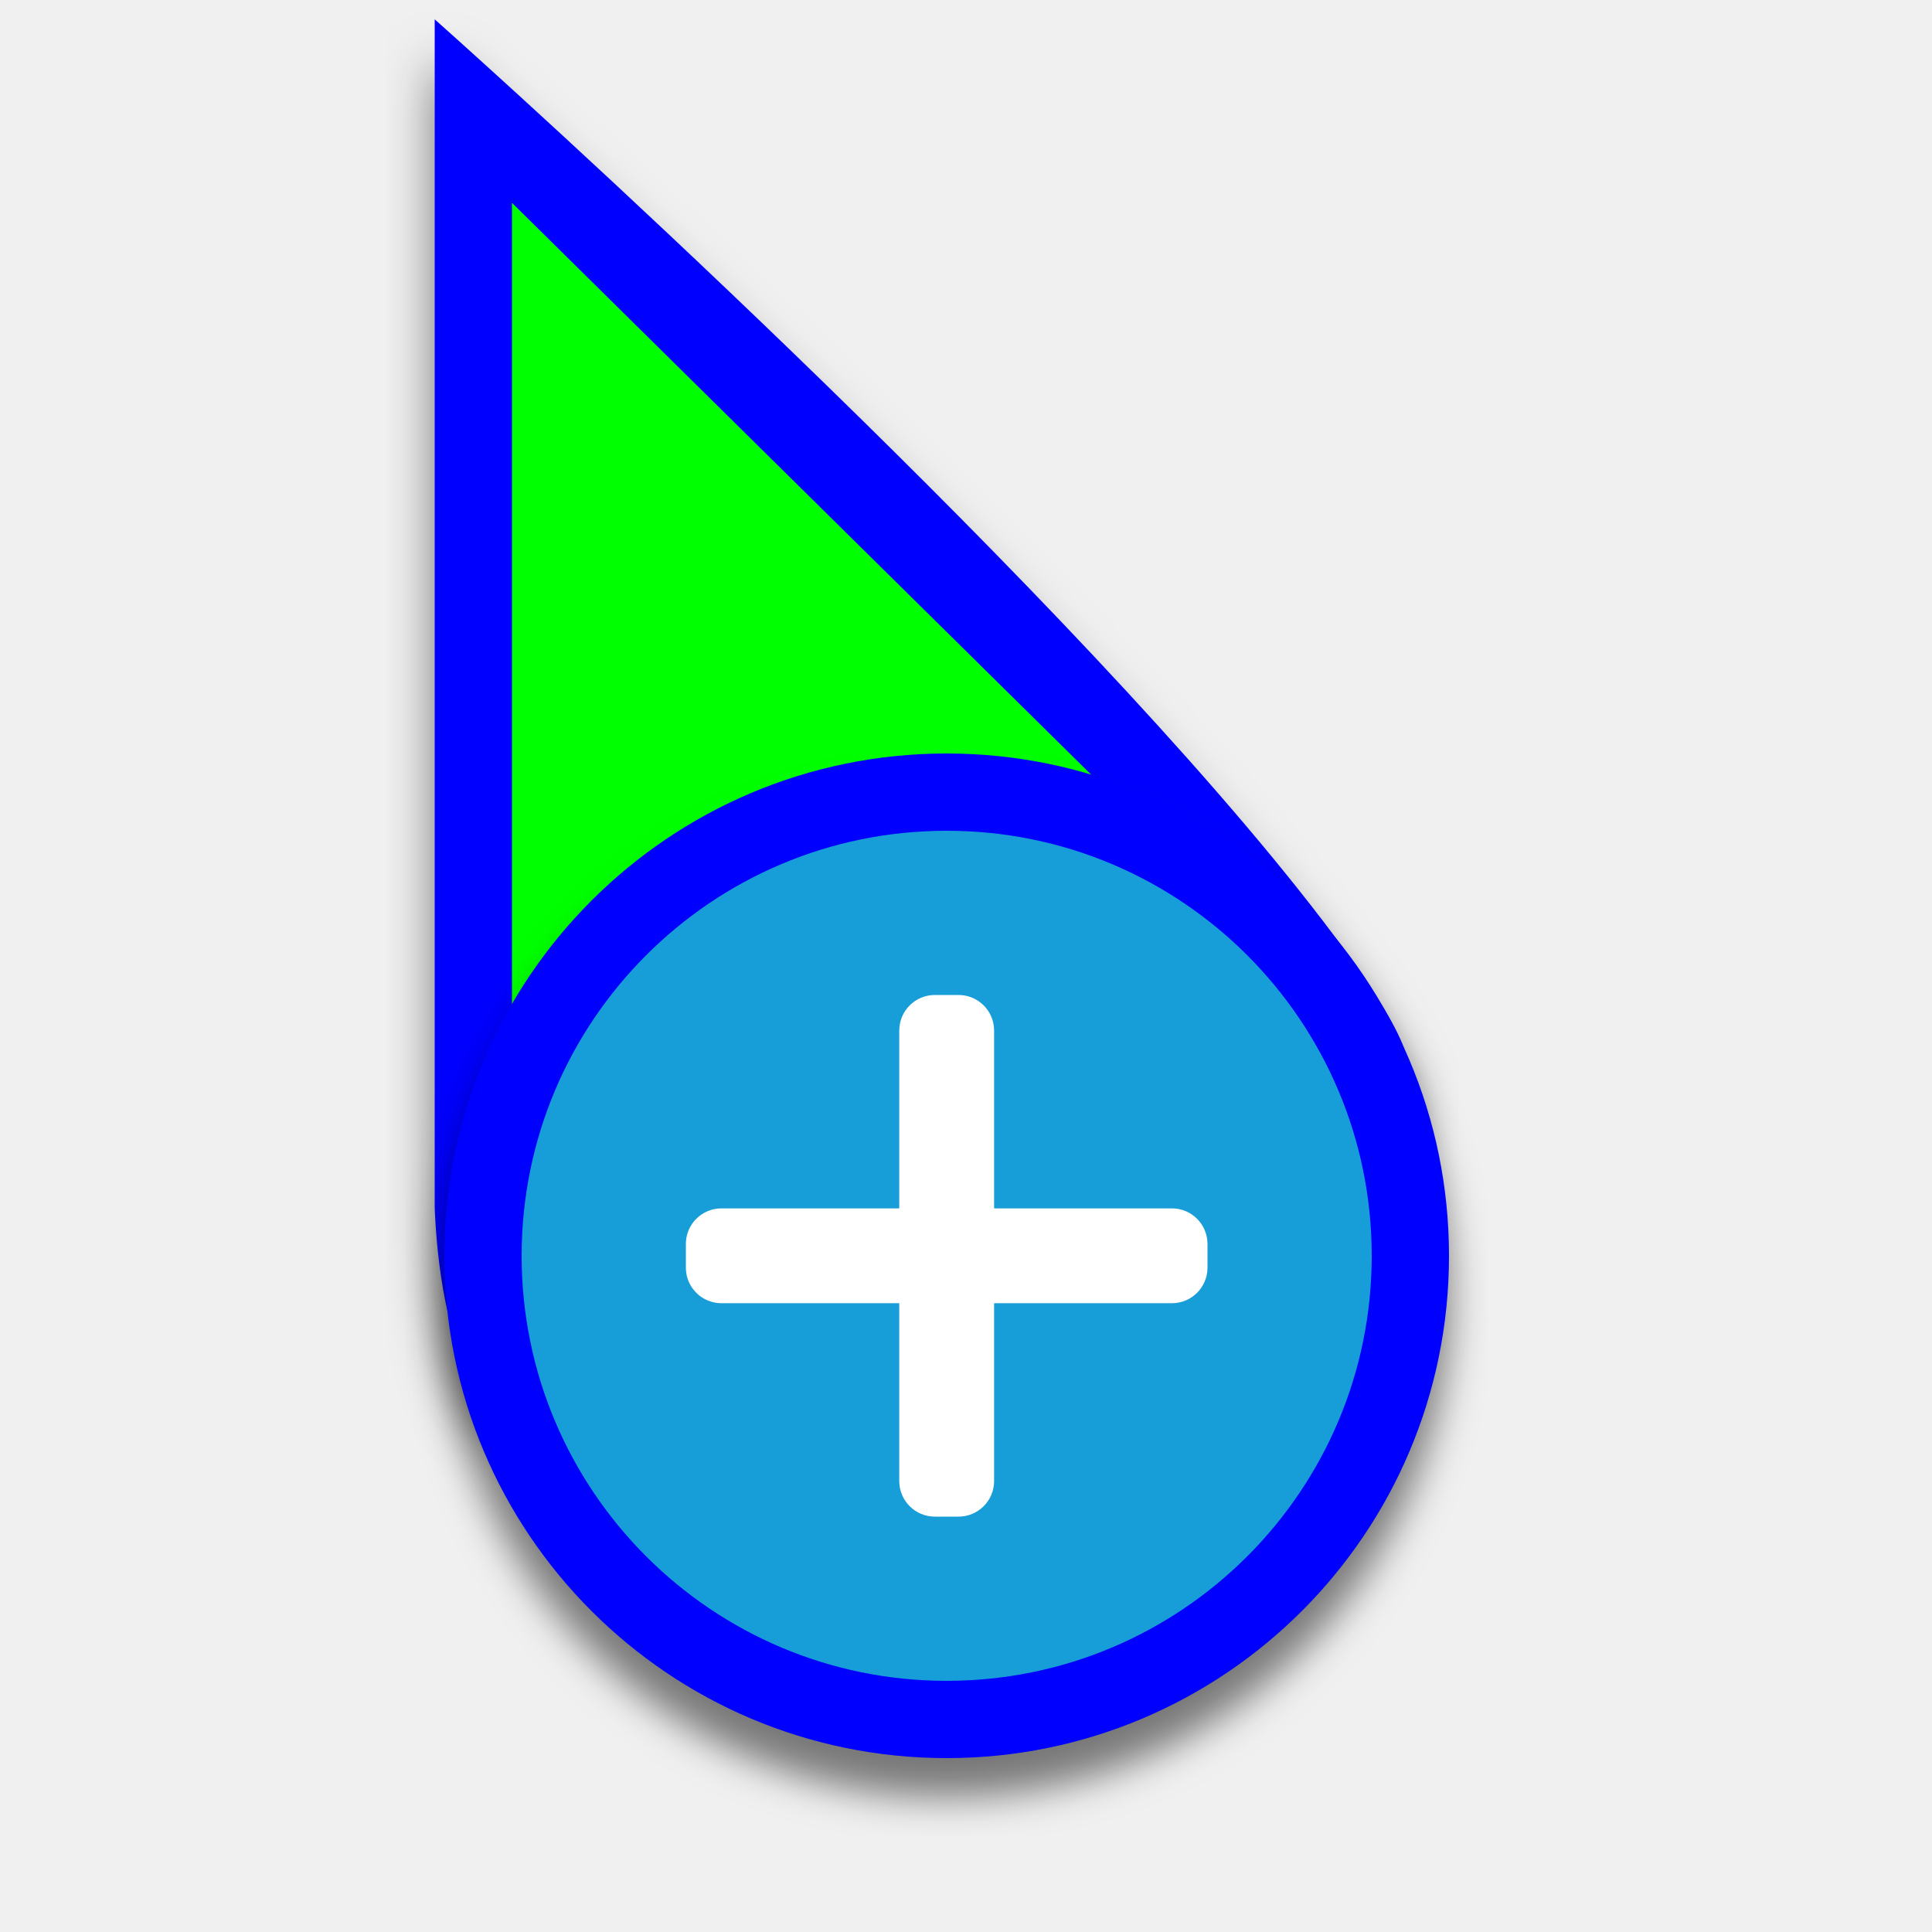
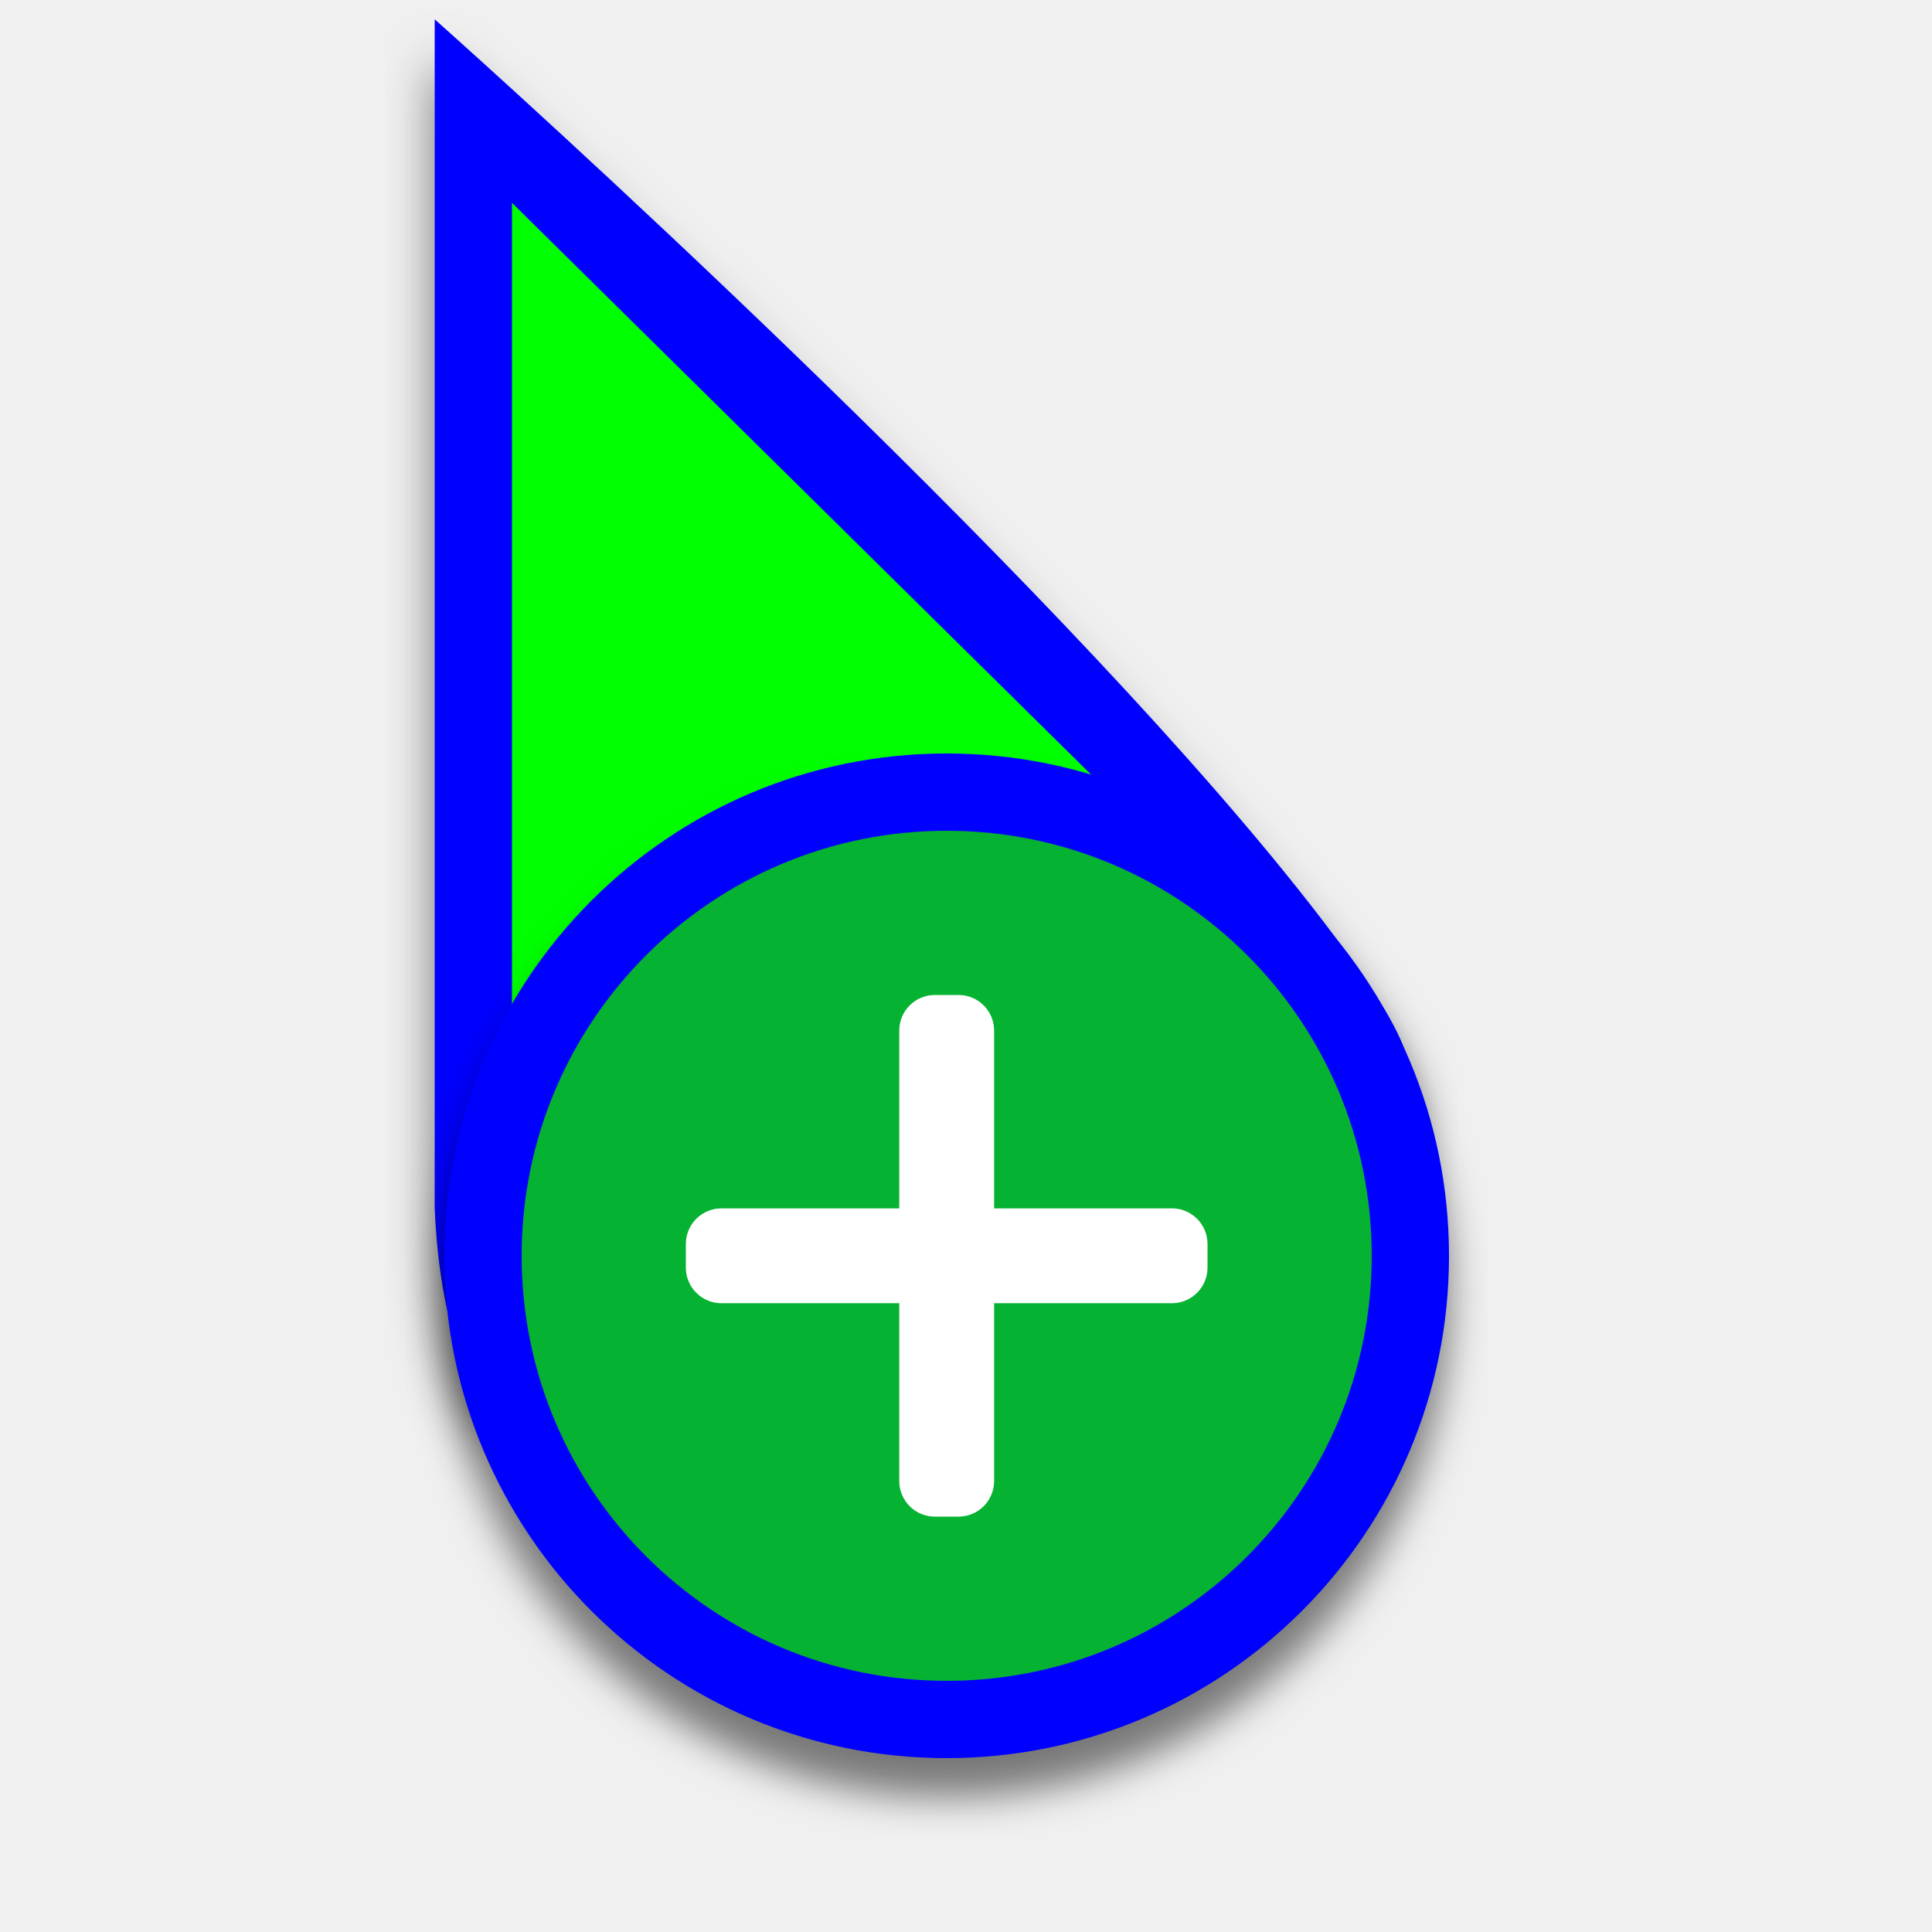
- <svg xmlns="http://www.w3.org/2000/svg" width="200" height="200" viewBox="0 0 200 200" fill="none">
-   <g clip-path="url(#clip0_80_868)">
-     <g filter="url(#filter0_d_80_868)">
-       <path fill-rule="evenodd" clip-rule="evenodd" d="M45 2C45 2 98.5 49.5 129 85.5C136.249 94.056 144.076 104.226 145.5 109C151.268 128.332 108.307 92.127 86.366 100.122C65.929 107.569 58.2 159.078 48 140.5C45.288 135.56 45 125 45 125V2Z" fill="#0000FF" />
+ <svg xmlns="http://www.w3.org/2000/svg" width="200" height="200" viewBox="0 0 200 200" fill="none" version="1.1" id="svg55">
+   <g clip-path="url(#clip0_80_868)" id="g18">
+     <g filter="url(#filter0_d_80_868)" id="g4">
+       <path fill-rule="evenodd" clip-rule="evenodd" d="M45 2C45 2 98.5 49.5 129 85.5C136.249 94.056 144.076 104.226 145.5 109C151.268 128.332 108.307 92.127 86.366 100.122C65.929 107.569 58.2 159.078 48 140.5C45.288 135.56 45 125 45 125V2Z" fill="#0000FF" id="path2" />
    </g>
-     <path d="M53 21V121L87 105L124 91.096L53 21Z" fill="#00FF00" />
-     <g filter="url(#filter1_d_80_868)">
-       <path d="M150 130C150 158.719 126.719 182 98 182C69.281 182 46 158.719 46 130C46 101.281 69.281 78 98 78C126.719 78 150 101.281 150 130Z" fill="#0000FF" />
-       <path d="M142 130C142 154.301 122.301 174 98 174C73.7 174 54 154.301 54 130C54 105.699 73.7 86 98 86C122.301 86 142 105.699 142 130Z" fill="#179DD8" />
-       <path d="M121.318 125.091H74.682C72.65 125.091 71 126.74 71 128.773V131.227C71 133.26 72.65 134.909 74.682 134.909H121.318C123.351 134.909 125 133.26 125 131.227V128.773C125 126.74 123.351 125.091 121.318 125.091Z" fill="white" />
-       <path d="M93.091 106.682V153.318C93.091 155.351 94.74 157 96.773 157H99.227C101.26 157 102.909 155.351 102.909 153.318V106.682C102.909 104.649 101.26 103 99.227 103H96.773C94.74 103 93.091 104.649 93.091 106.682Z" fill="white" />
+     <path d="M53 21V121L87 105L124 91.096L53 21Z" fill="#00FF00" id="path6" />
+     <g filter="url(#filter1_d_80_868)" id="g16">
+       <path d="M150 130C150 158.719 126.719 182 98 182C69.281 182 46 158.719 46 130C46 101.281 69.281 78 98 78C126.719 78 150 101.281 150 130Z" fill="#0000FF" id="path8" />
+       <path d="M142 130C142 154.301 122.301 174 98 174C73.7 174 54 154.301 54 130C54 105.699 73.7 86 98 86C122.301 86 142 105.699 142 130Z" fill="#179DD8" id="path10" style="fill:#06b231;fill-opacity:1" />
+       <path d="M121.318 125.091H74.682C72.65 125.091 71 126.74 71 128.773V131.227C71 133.26 72.65 134.909 74.682 134.909H121.318C123.351 134.909 125 133.26 125 131.227V128.773C125 126.74 123.351 125.091 121.318 125.091Z" fill="white" id="path12" />
+       <path d="M93.091 106.682V153.318C93.091 155.351 94.74 157 96.773 157H99.227C101.26 157 102.909 155.351 102.909 153.318V106.682C102.909 104.649 101.26 103 99.227 103H96.773C94.74 103 93.091 104.649 93.091 106.682Z" fill="white" id="path14" />
    </g>
  </g>
-   <defs>
+   <defs id="defs53">
    <filter id="filter0_d_80_868" x="40" y="1" width="111.027" height="152.515" filterUnits="userSpaceOnUse" color-interpolation-filters="sRGB">
-       <feFlood flood-opacity="0" result="BackgroundImageFix" />
-       <feColorMatrix in="SourceAlpha" type="matrix" values="0 0 0 0 0 0 0 0 0 0 0 0 0 0 0 0 0 0 127 0" result="hardAlpha" />
-       <feOffset dy="4" />
-       <feGaussianBlur stdDeviation="2.5" />
-       <feColorMatrix type="matrix" values="0 0 0 0 0 0 0 0 0 0 0 0 0 0 0 0 0 0 0.5 0" />
-       <feBlend mode="normal" in2="BackgroundImageFix" result="effect1_dropShadow_80_868" />
-       <feBlend mode="normal" in="SourceGraphic" in2="effect1_dropShadow_80_868" result="shape" />
+       <feFlood flood-opacity="0" result="BackgroundImageFix" id="feFlood20" />
+       <feColorMatrix in="SourceAlpha" type="matrix" values="0 0 0 0 0 0 0 0 0 0 0 0 0 0 0 0 0 0 127 0" result="hardAlpha" id="feColorMatrix22" />
+       <feOffset dy="4" id="feOffset24" />
+       <feGaussianBlur stdDeviation="2.5" id="feGaussianBlur26" />
+       <feColorMatrix type="matrix" values="0 0 0 0 0 0 0 0 0 0 0 0 0 0 0 0 0 0 0.5 0" id="feColorMatrix28" />
+       <feBlend mode="normal" in2="BackgroundImageFix" result="effect1_dropShadow_80_868" id="feBlend30" />
+       <feBlend mode="normal" in="SourceGraphic" in2="effect1_dropShadow_80_868" result="shape" id="feBlend32" />
    </filter>
    <filter id="filter1_d_80_868" x="42" y="78" width="112" height="112" filterUnits="userSpaceOnUse" color-interpolation-filters="sRGB">
-       <feFlood flood-opacity="0" result="BackgroundImageFix" />
-       <feColorMatrix in="SourceAlpha" type="matrix" values="0 0 0 0 0 0 0 0 0 0 0 0 0 0 0 0 0 0 127 0" result="hardAlpha" />
-       <feOffset dy="4" />
-       <feGaussianBlur stdDeviation="2" />
-       <feColorMatrix type="matrix" values="0 0 0 0 0 0 0 0 0 0 0 0 0 0 0 0 0 0 0.5 0" />
-       <feBlend mode="normal" in2="BackgroundImageFix" result="effect1_dropShadow_80_868" />
-       <feBlend mode="normal" in="SourceGraphic" in2="effect1_dropShadow_80_868" result="shape" />
+       <feFlood flood-opacity="0" result="BackgroundImageFix" id="feFlood35" />
+       <feColorMatrix in="SourceAlpha" type="matrix" values="0 0 0 0 0 0 0 0 0 0 0 0 0 0 0 0 0 0 127 0" result="hardAlpha" id="feColorMatrix37" />
+       <feOffset dy="4" id="feOffset39" />
+       <feGaussianBlur stdDeviation="2" id="feGaussianBlur41" />
+       <feColorMatrix type="matrix" values="0 0 0 0 0 0 0 0 0 0 0 0 0 0 0 0 0 0 0.5 0" id="feColorMatrix43" />
+       <feBlend mode="normal" in2="BackgroundImageFix" result="effect1_dropShadow_80_868" id="feBlend45" />
+       <feBlend mode="normal" in="SourceGraphic" in2="effect1_dropShadow_80_868" result="shape" id="feBlend47" />
    </filter>
    <clipPath id="clip0_80_868">
-       <rect width="200" height="200" fill="white" />
+       <rect width="200" height="200" fill="white" id="rect50" />
    </clipPath>
  </defs>
</svg>
